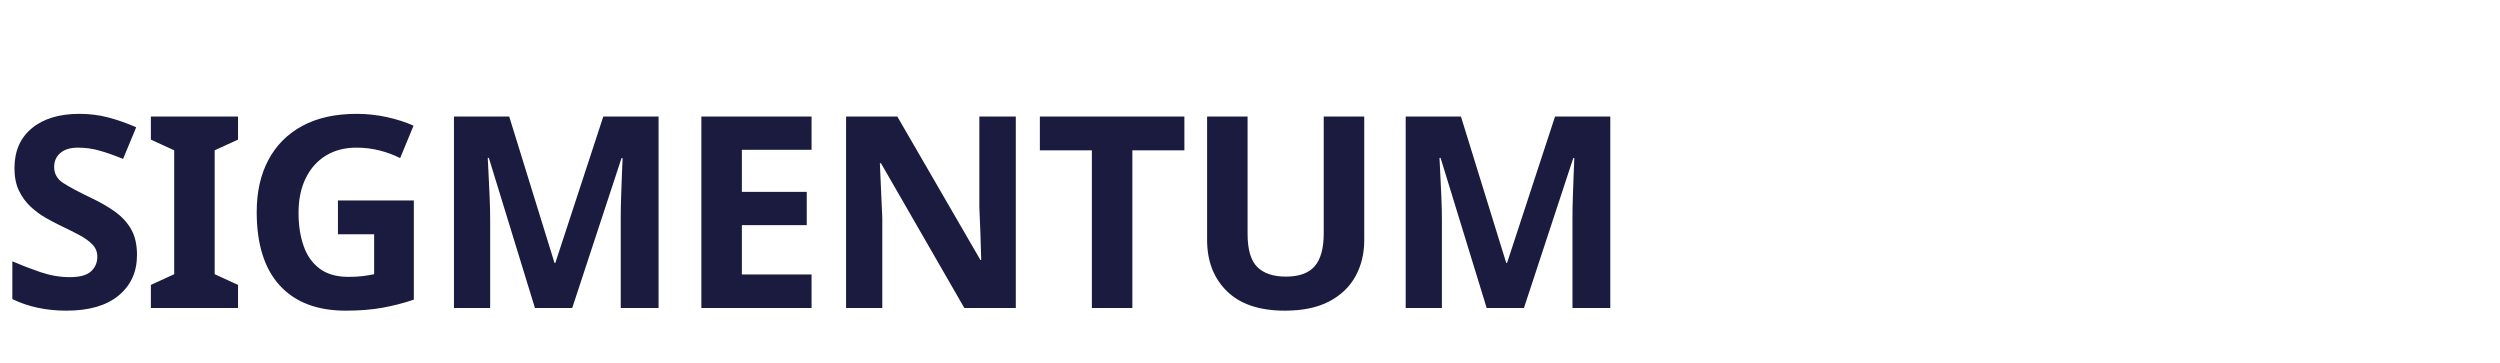
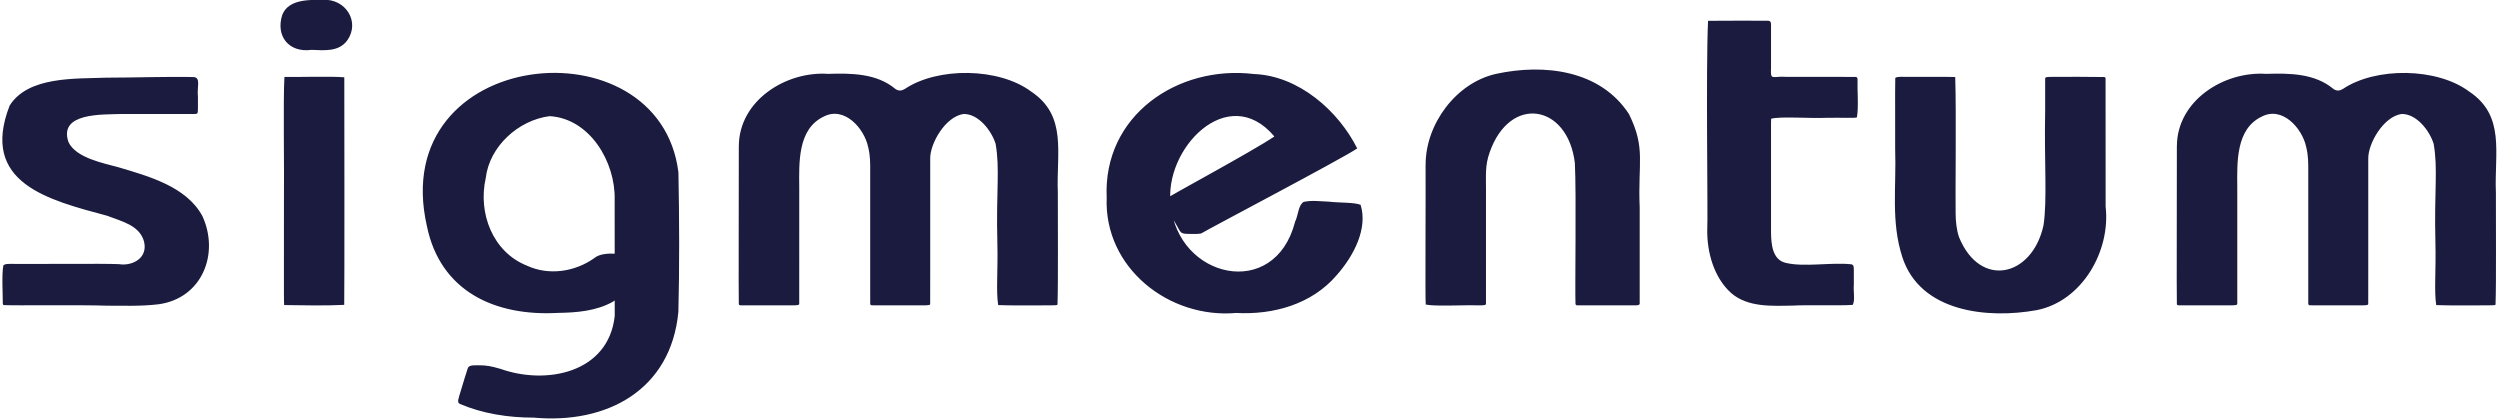
- <svg xmlns="http://www.w3.org/2000/svg" viewBox="0 0 1380 200" role="img" aria-label="Sigmentum">
-   <text x="0" y="170" font-family="'Space Grotesk',ui-sans-serif,system-ui,sans-serif" font-weight="700" font-size="148" fill="#1A1B3E" letter-spacing="-3">SIGMENTUM</text>
+ <svg xmlns="http://www.w3.org/2000/svg" width="1551.19" height="260.43" aria-label="Sigmentum" viewBox="76.33 70.81 1551.19 260.43">
+   <path fill="#1A1B3E" d="M150.68 234.79c8.36 1.04 17.7-4.2 14.93-14.42-2.92-9.83-13.72-12.18-22.73-15.67-36.37-9.77-79.3-20.25-60.56-68.4 11.57-18.32 40.9-16.53 60.14-17.3 16.64 0 37.73-.75 54.26-.37 4.3.63 1.75 6.1 2.42 12.23-.03 4.56.1 8.43-.13 9.66-.42 1.35-1.52.94-2.88 1.02h-44.5c-11.36.45-39.16-1.05-32.82 17.4 4.62 9.97 22.12 13.16 30.85 15.6 18.84 5.62 42.29 11.94 52.23 30.3 10.82 23.44-.23 51.12-27.2 54.77-11.46 1.35-21.85.84-32.1.87-15.76-.58-56.46 0-63.92-.36-.32-.1-.5-.31-.6-.76.03-5.66-.77-18.7.37-23.95 1.27-.9 2.3-.82 4.15-.86 18.03.16 57.46-.3 67.69.16ZM253.2 118.54c9.7.15 27.87-.47 36.76.22.05 4.54.15 136.68-.05 141.21-10.3.57-27.27.3-37.25.12-.34-1.12-.05-30.69-.15-62.57.27-21.8-.55-64.75.3-78.94Zm-1.45-39.14c4.05-9.06 16.53-8.74 25.1-8.7 13.96-.72 23.06 13.65 14.97 25.14-5.23 7.23-14.27 6.2-22.2 5.91-14.12 1.9-22.42-8.6-18.12-21.8Zm135.09 220.27c28.55 10.17 67.02 2.53 70.91-32.76.05-19.67-.05-59.92-.04-72.11.6-23.46-15.4-50.47-40.35-51.92-19.45 2.46-37.36 18.85-39.63 38.36-4.94 21.87 4.36 45.95 25.48 54.37 13.58 6.34 29.85 3.91 41.9-4.68 2.98-2.57 8.54-2.96 12.86-2.72 4.3.3 1.75 6 2.42 12.72-.06 5.15.15 10.2-.13 12.64-.28 2.03-1.51 3.17-3.66 4.45-10.39 5.86-22.64 6.76-34.23 6.94-38.8 2.15-72.82-13.23-81.17-53.9-25.24-111.2 144.38-128.07 156.08-33.29.55 27.5.67 59.94-.03 86.5-4.57 48.6-44.4 69.84-89.84 65.66-15.64.05-31.96-2.54-45.8-8.53-1.93-.93-.78-3.3.74-8.45 1.53-4.91 3.26-11 4.16-13.45.65-2.06 2.76-2.04 6.45-2.04 5.18-.1 8.5.7 12.93 1.96Zm147.92-138.44c.24-28.06 29.22-46.37 55.42-44.59 14.42-.47 30.2-.32 41.73 9.38 2.01 1.36 3.86 1.2 5.85-.02 20.39-13.68 58.32-13.3 78.3 1.57 22.66 15.05 15.62 38.14 16.63 62.64-.07 19.08.29 54.77-.21 69.63-.33.45-2.53.42-5.7.43-9.24 0-23.22.18-31.12-.16-1.37-9-.05-21.5-.5-38.89-.82-32.51 1.68-45.07-1.07-61.17-2.49-8.01-10.51-18.66-19.9-18.52-11.4 1.63-20.92 18.57-20.69 27.81v70.58c-.01 9.65.01 17.06-.02 19.31.1.97-1.08 1.03-4.62 1.04-9.61.1-19.44-.07-29.44 0-2.17-.16-2.98.37-3.15-1.07-.02-7.1 0-63.82 0-81.6 0-5.48.14-9.85-1.3-15.69-2.5-11.65-14.88-25.45-27.65-18.71-16.02 7.7-15.22 28.3-15.08 43.97-.01 21.8.01 65.75-.01 72 .09 1.02-1.09 1.08-4.64 1.1-9.76.11-19.79-.08-29.94 0-1.63-.14-2.45.32-2.91-.67-.22-5.26.06-76.83 0-97.76Zm332.08-5.99c-28.8-33.87-68.66 8.4-64.07 42.46 3.97 45.67 64.43 60.05 77.12 10.75 2.1-4.4 1.92-10.36 5.38-12.4 5.17-1.04 9.9-.35 15.58-.12 6.48.77 15.67.35 19.7 1.96 4.6 14.66-4.2 31.7-15 43.84-15.37 17.88-39.2 24.53-62.21 23.26-41.63 3.69-82.04-27.95-80.34-71.5-2.39-51.02 44.07-82.42 91.28-76.76 27.99 1.06 52.54 22.98 64.17 46.17-8.6 5.99-90.9 49.2-96.83 52.77-2.34.52-5.67.22-8.83.25-2.36-.08-3.52-.46-4.48-1.95-1.85-3.04-6.74-12.03-8.93-15.9-.73-1.62-1.64-2.2-.83-3.17 3.78-2.79 55-30.24 68.47-39.4Zm94.06 17.79c-.11-25.07 18.8-50.96 43.92-56.43 29.36-6.34 64.34-2.51 82.24 24.98 10.56 21.38 5.44 29.82 6.66 57.97v56.79c-.23 3.51 1.38 4.02-4.64 3.94h-4.85c-7.8.05-19.48-.03-26.63 0-2.2-.19-3.22.47-3.71-.78-.41-9.82.6-68.16-.4-87.58-4.37-36.48-40.3-42.63-52.9-6.47-2.92 8.21-2.18 14.37-2.24 23.3-.01 22.14.02 64.33-.01 70.43.09 1.02-1.09 1.09-4.63 1.1-9.8-.32-26.56.77-32.75-.5-.39-3.32.04-68.52-.09-86.13Zm175.68-89.31c10.86-.17 22.05 0 34.64-.06 4.14-.03 4.1-.2 3.99 5.57v23.72c-.42 8.35.83 4.85 9.68 5.56 13.78.02 38.66-.05 42.9.03.76.23 1.06.39 1.1 1.46-.22 6.64.77 17.18-.4 23.63-1.06.58-8.89.12-18.57.27-9.96.52-28.64-1.03-34.65.58-.12.97-.03 4.46-.06 9.58v60.65c.08 7.09.6 17.5 9.46 19.28 11.37 2.64 27.75-.51 40.34.8 1.52.36 1.58 1.45 1.58 3.74v8.86c-.38 4.35.89 9.88-.7 12.59-8.39.61-28.09-.09-37.25.45-12.8.2-27.87 1.2-38.23-7.86-10.78-9.7-14.96-25.5-14.77-39.1.52-7.52-.95-99.29.5-129.69Zm152.92 34.96c.72 21.3 0 76.05.25 84.7.03 4.58.55 10.1 2.14 14.65 13.1 32 45.32 24.6 52.36-7.28 2.44-15.67.41-39.75 1.05-70.84 0-10-.02-17.9 0-20.3-.08-1.02 1.1-1.09 4.64-1.1a1630 1630 0 0 1 32 .09c.37.13.79.26.84.71.01 13.63.07 75.35.04 79.7 3.17 27.4-14.48 58.69-42.8 64.24-30.46 5.5-72.24 1.3-83.35-32.93-7.17-22.27-3.61-43.25-4.44-67.34.09-18.28-.14-32.6.07-43.68.37-1.34 7.33-.61 9.43-.8 7.12.09 20.38-.15 27.53.1Zm137.54 42.55c.24-28.06 29.21-46.37 55.41-44.59 14.43-.47 30.2-.32 41.74 9.38 2 1.36 3.85 1.2 5.85-.02 20.39-13.68 58.32-13.3 78.3 1.57 22.66 15.05 15.62 38.15 16.63 62.64-.07 19.08.3 54.77-.22 69.63-.32.45-2.53.42-5.7.43-9.23 0-23.21.18-31.11-.16-1.37-9-.06-21.5-.5-38.89-.82-32.51 1.68-45.07-1.08-61.17-2.48-8.02-10.5-18.66-19.9-18.52-11.38 1.63-20.91 18.57-20.68 27.81v70.58c-.01 9.65 0 17.06-.02 19.31.09.97-1.08 1.03-4.63 1.04-9.6.1-19.43-.07-29.43 0-2.18-.16-2.98.37-3.15-1.07v-81.6c-.01-5.48.14-9.85-1.3-15.69-2.5-11.64-14.88-25.45-27.64-18.71-16.03 7.7-15.23 28.3-15.1 43.97 0 21.8.02 65.75 0 72 .08 1.02-1.09 1.08-4.64 1.1-9.76.11-19.79-.08-29.94 0-1.63-.14-2.45.32-2.91-.67-.22-5.26.06-76.83 0-97.76Zm0 0" />
</svg>
